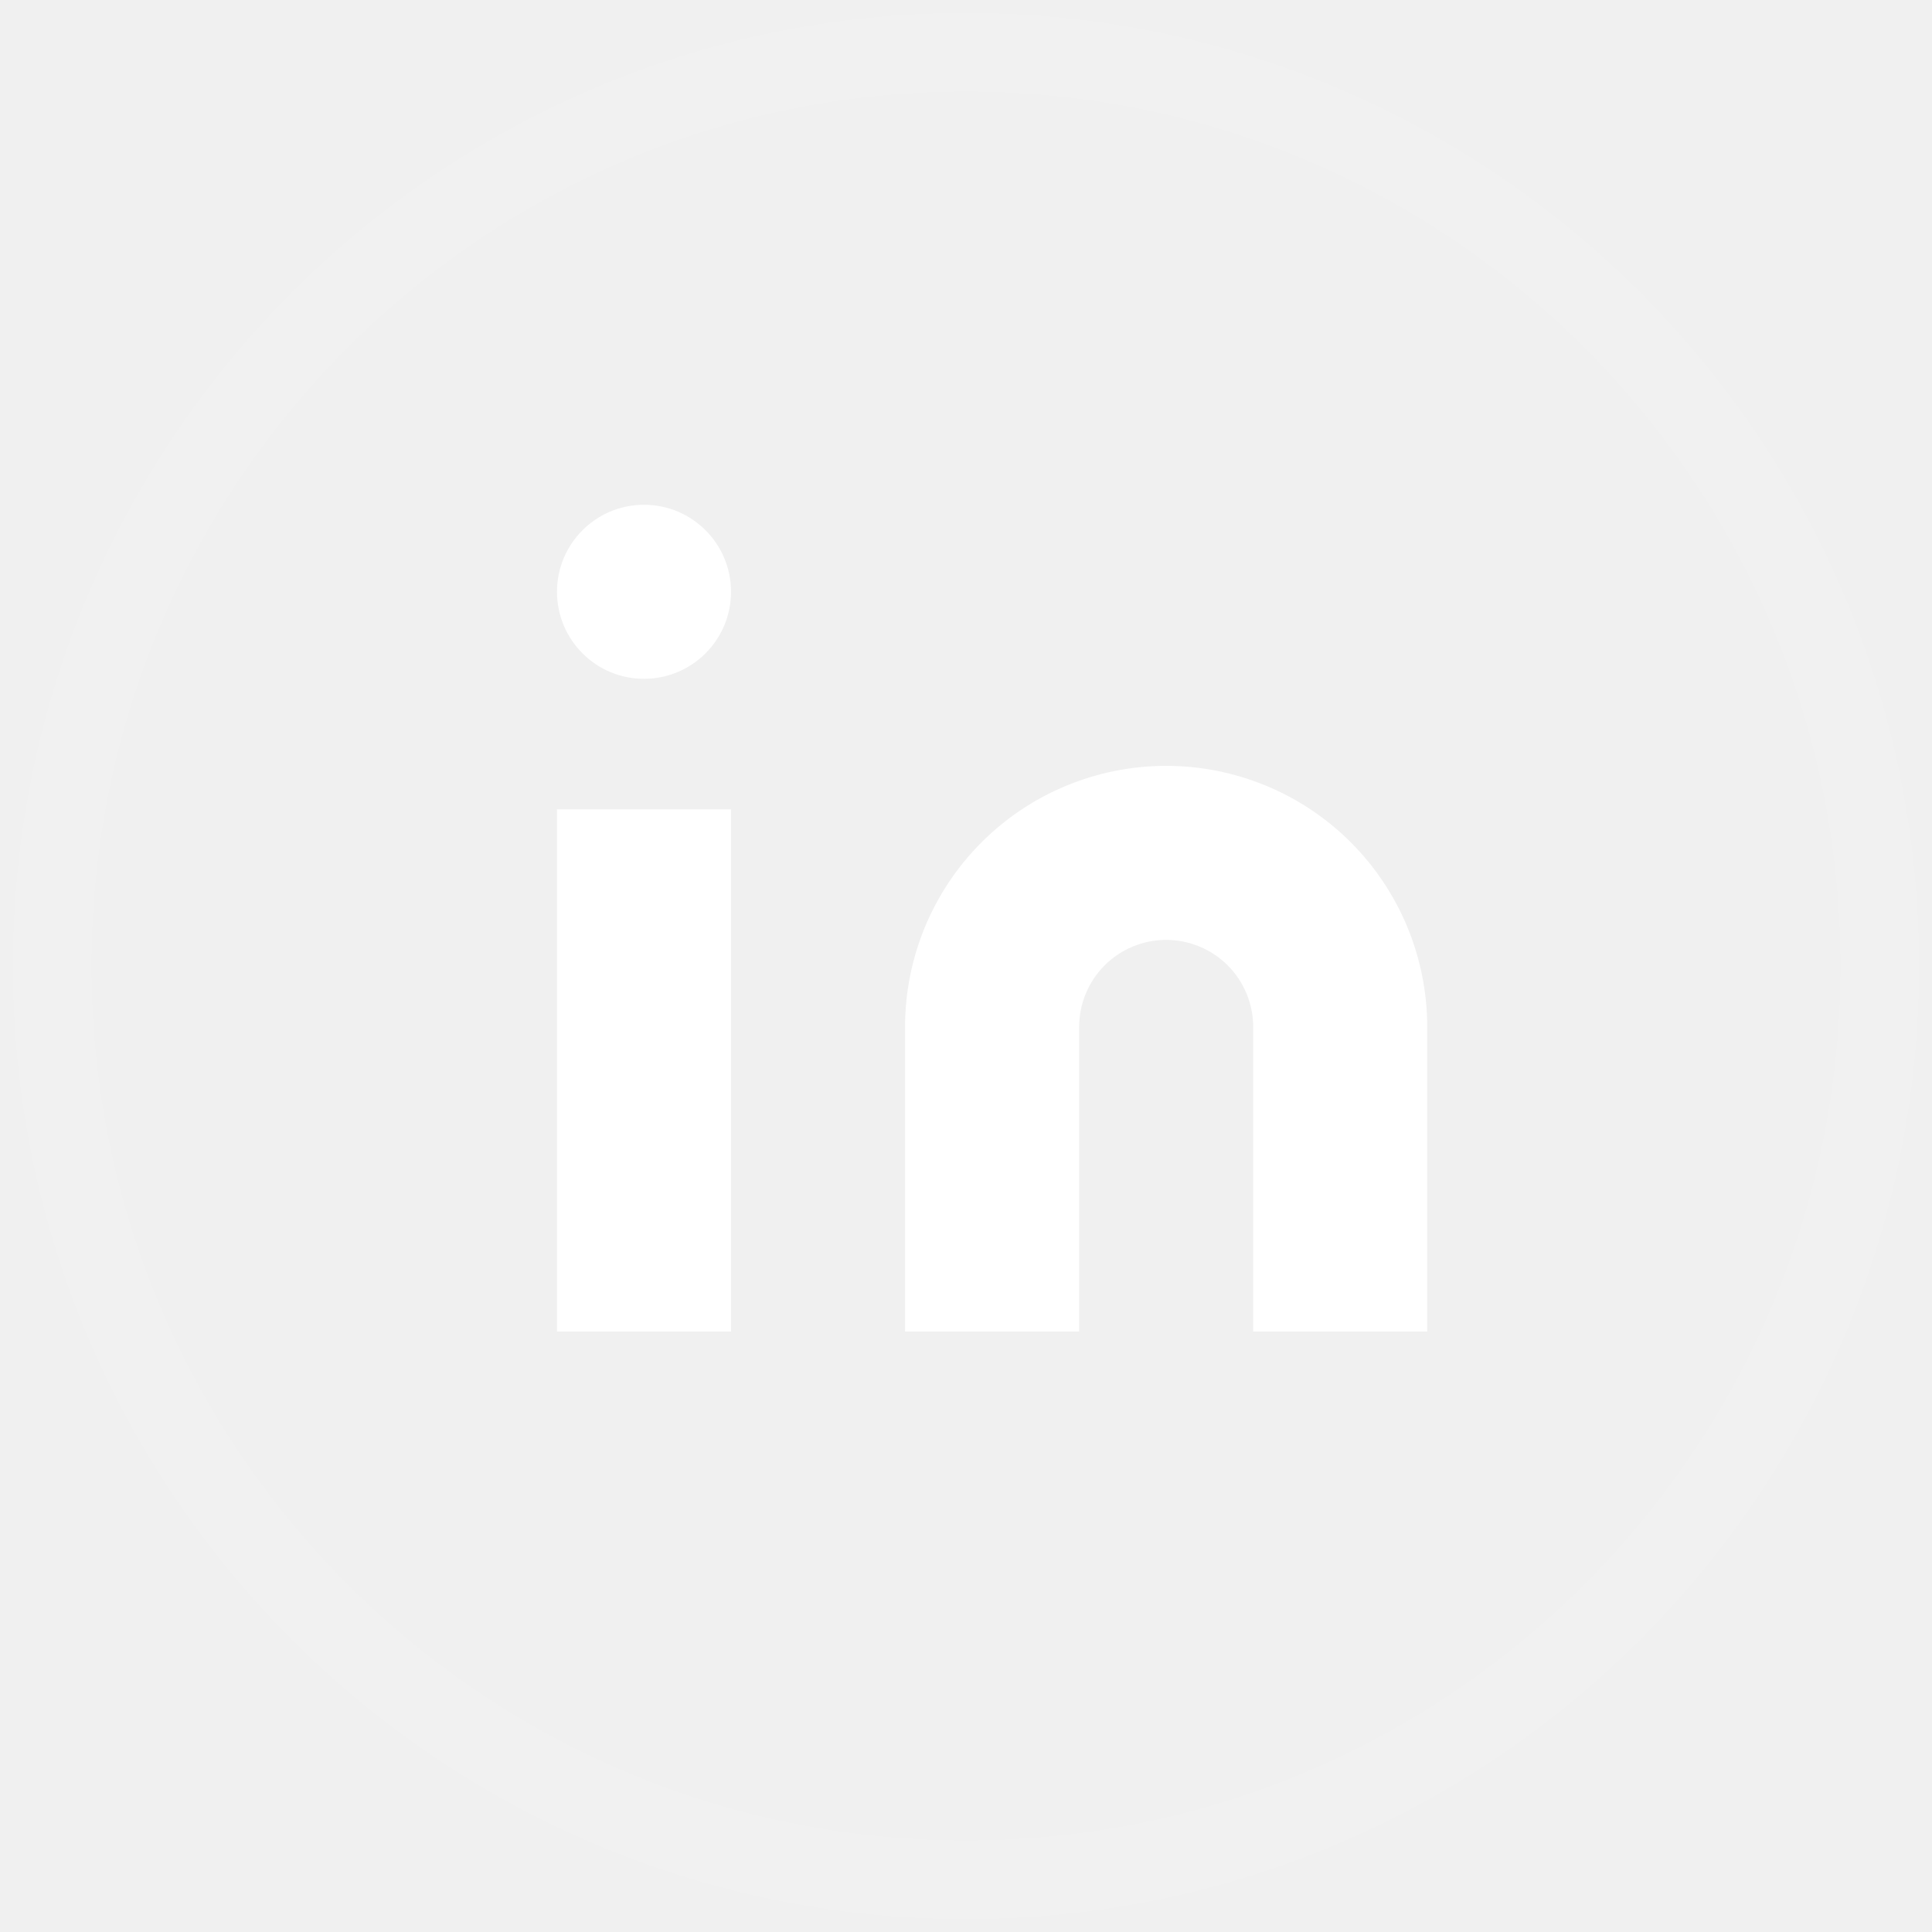
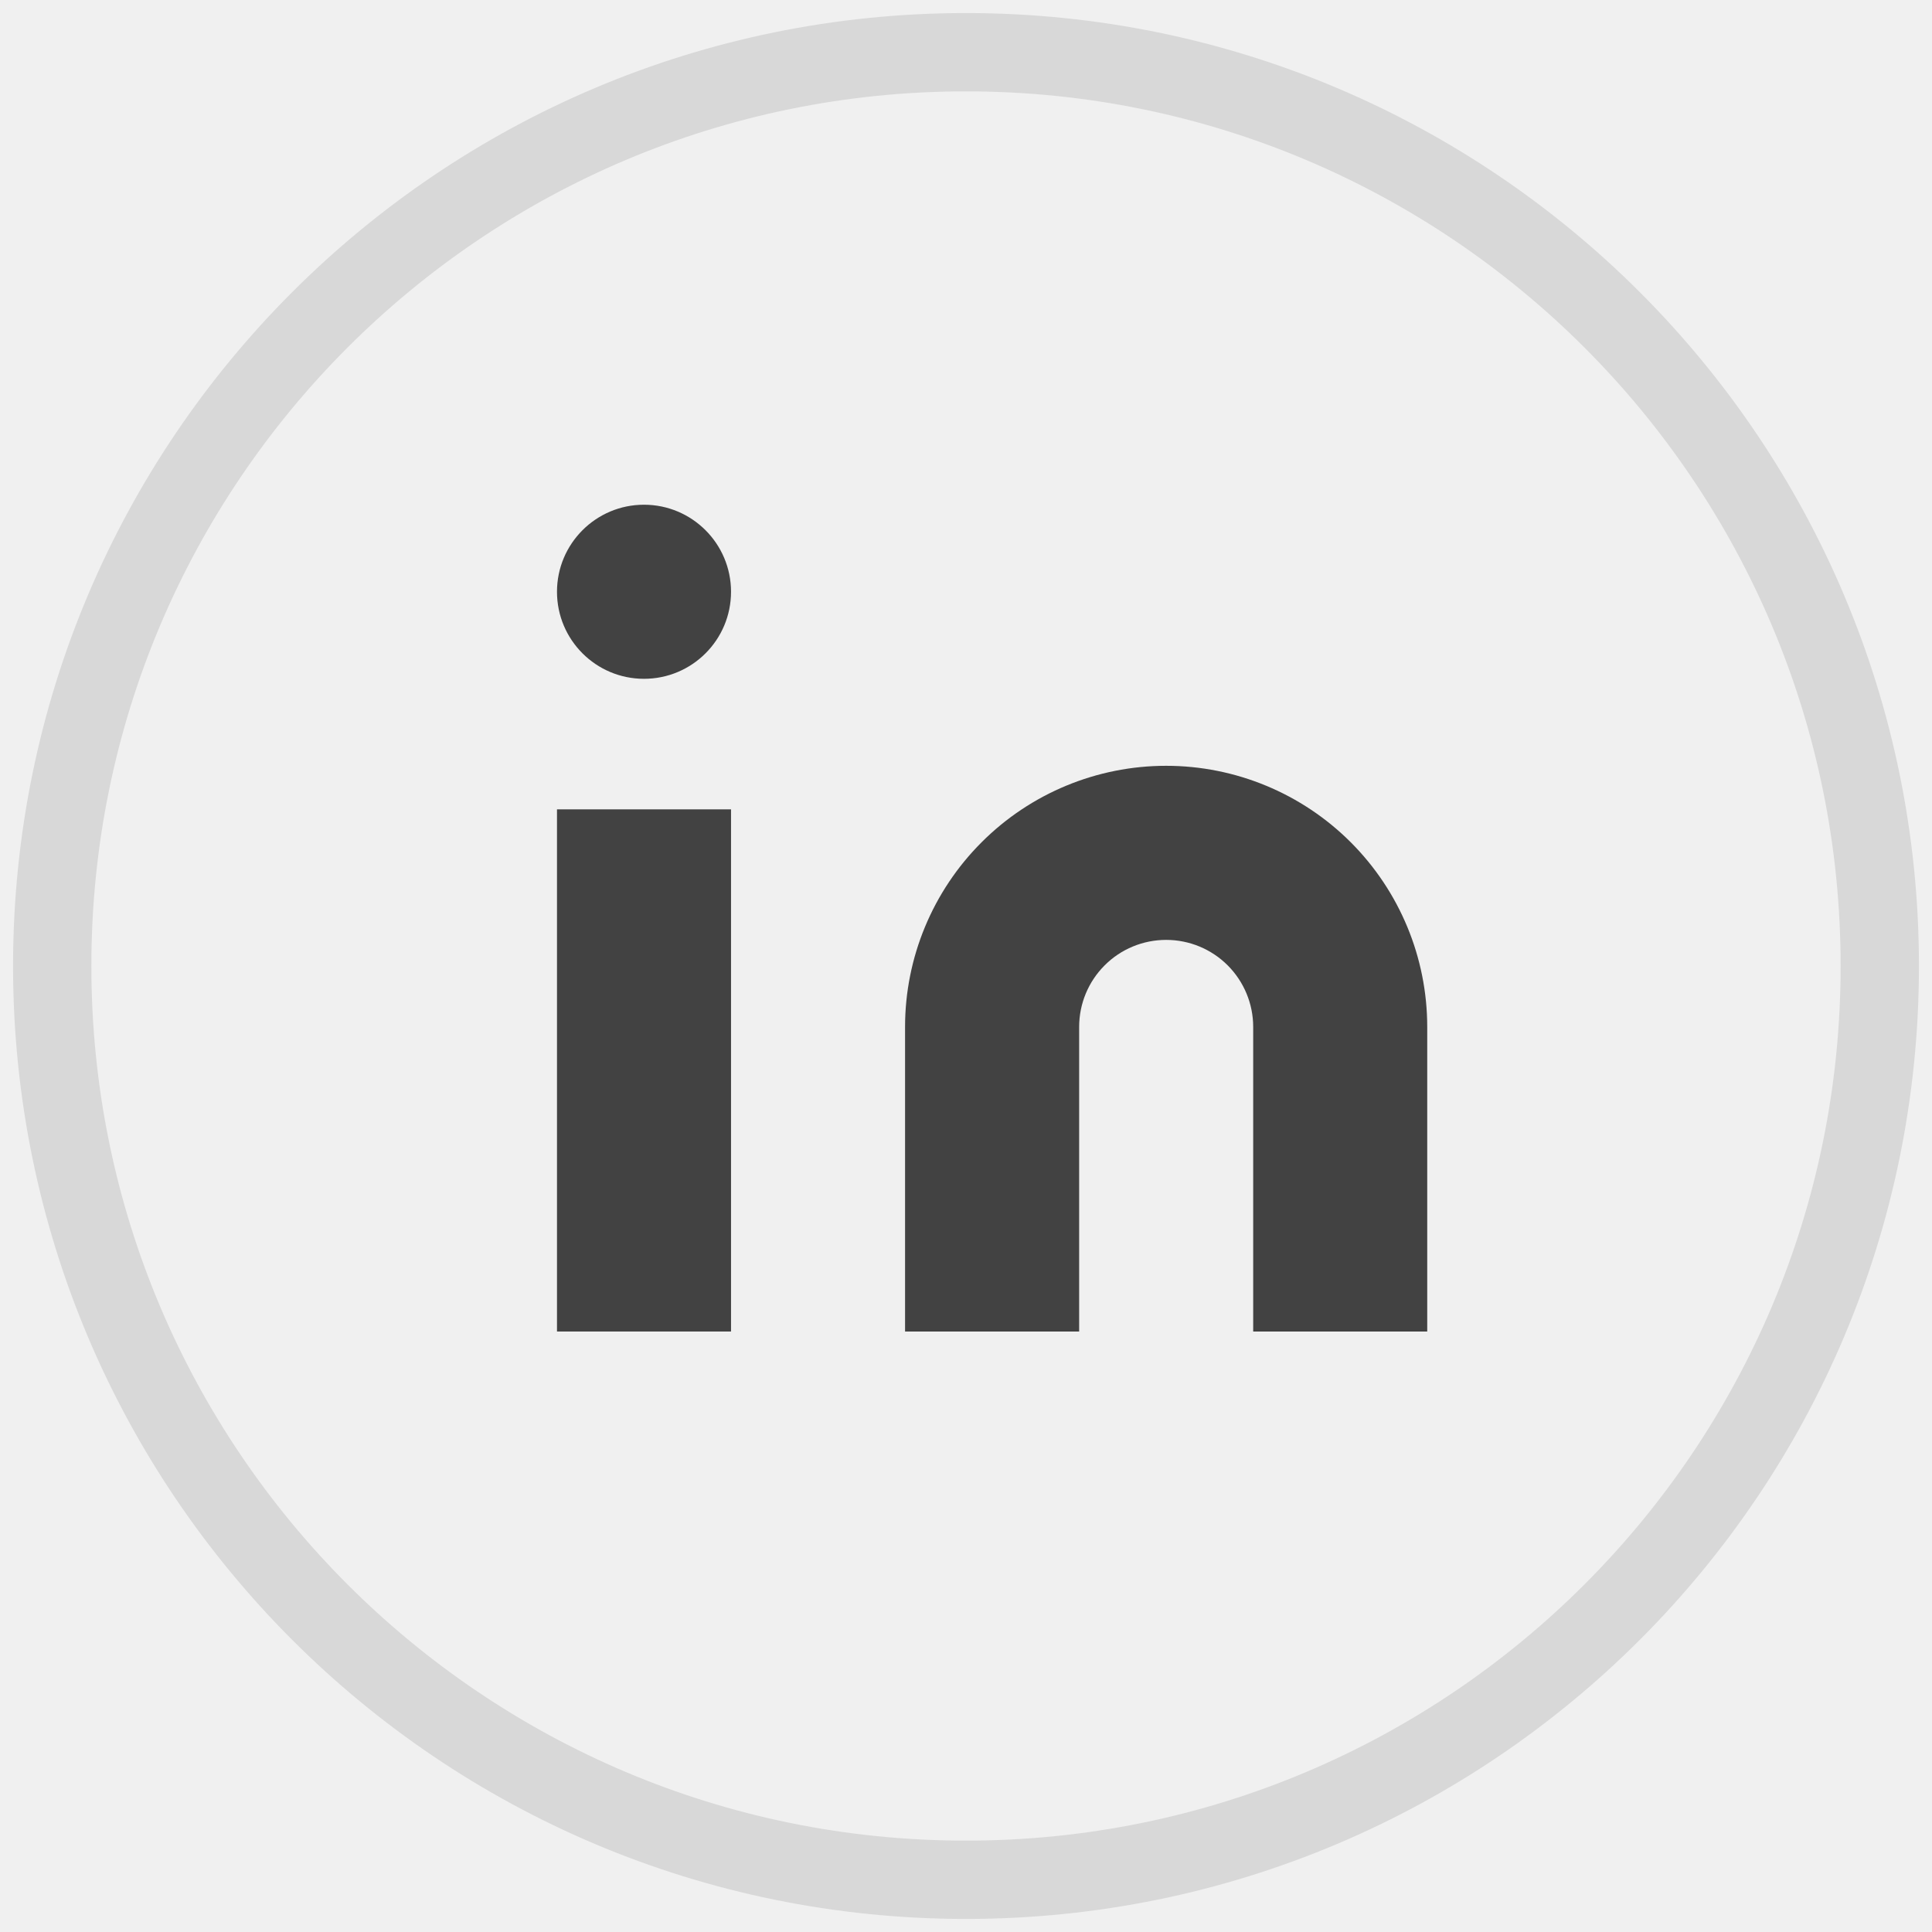
<svg xmlns="http://www.w3.org/2000/svg" width="37" height="37" viewBox="0 0 37 37" fill="none">
-   <path opacity="0.1" fill-rule="evenodd" clip-rule="evenodd" d="M18.5 36C28.165 36 36 28.165 36 18.5C36 8.835 28.165 1 18.5 1C8.835 1 1 8.835 1 18.5C1 28.165 8.835 36 18.5 36Z" stroke="white" stroke-width="1.5" />
-   <path d="M22.333 14.667C23.659 14.667 24.931 15.194 25.869 16.131C26.806 17.069 27.333 18.341 27.333 19.667V25.5H24V19.667C24 19.225 23.824 18.801 23.512 18.488C23.199 18.176 22.775 18 22.333 18C21.891 18 21.467 18.176 21.155 18.488C20.842 18.801 20.667 19.225 20.667 19.667V25.5H17.333V19.667C17.333 18.341 17.86 17.069 18.798 16.131C19.735 15.194 21.007 14.667 22.333 14.667Z" fill="white" />
-   <path d="M14 15.5H10.667V25.5H14V15.5Z" fill="white" />
-   <path d="M12.333 13C13.254 13 14 12.254 14 11.333C14 10.413 13.254 9.667 12.333 9.667C11.413 9.667 10.667 10.413 10.667 11.333C10.667 12.254 11.413 13 12.333 13Z" fill="white" />
+   <path opacity="0.1" fill-rule="evenodd" clip-rule="evenodd" d="M18.5 36C28.165 36 36 28.165 36 18.5C36 8.835 28.165 1 18.5 1C8.835 1 1 8.835 1 18.5C1 28.165 8.835 36 18.5 36Z" stroke="black" stroke-width="1.5" />
+   <path d="M22.333 14.666C23.659 14.666 24.931 15.193 25.869 16.131C26.806 17.069 27.333 18.34 27.333 19.666V25.5H24V19.666C24 19.224 23.824 18.801 23.512 18.488C23.199 18.175 22.775 18 22.333 18C21.891 18 21.467 18.175 21.155 18.488C20.842 18.801 20.667 19.224 20.667 19.666V25.5H17.333V19.666C17.333 18.34 17.86 17.069 18.798 16.131C19.735 15.193 21.007 14.666 22.333 14.666Z" fill="#424242" />
+   <path d="M14 15.5H10.667V25.5H14V15.5Z" fill="#424242" />
+   <path d="M12.333 13C13.254 13 14 12.254 14 11.333C14 10.413 13.254 9.666 12.333 9.666C11.413 9.666 10.667 10.413 10.667 11.333C10.667 12.254 11.413 13 12.333 13Z" fill="#424242" />
</svg>
